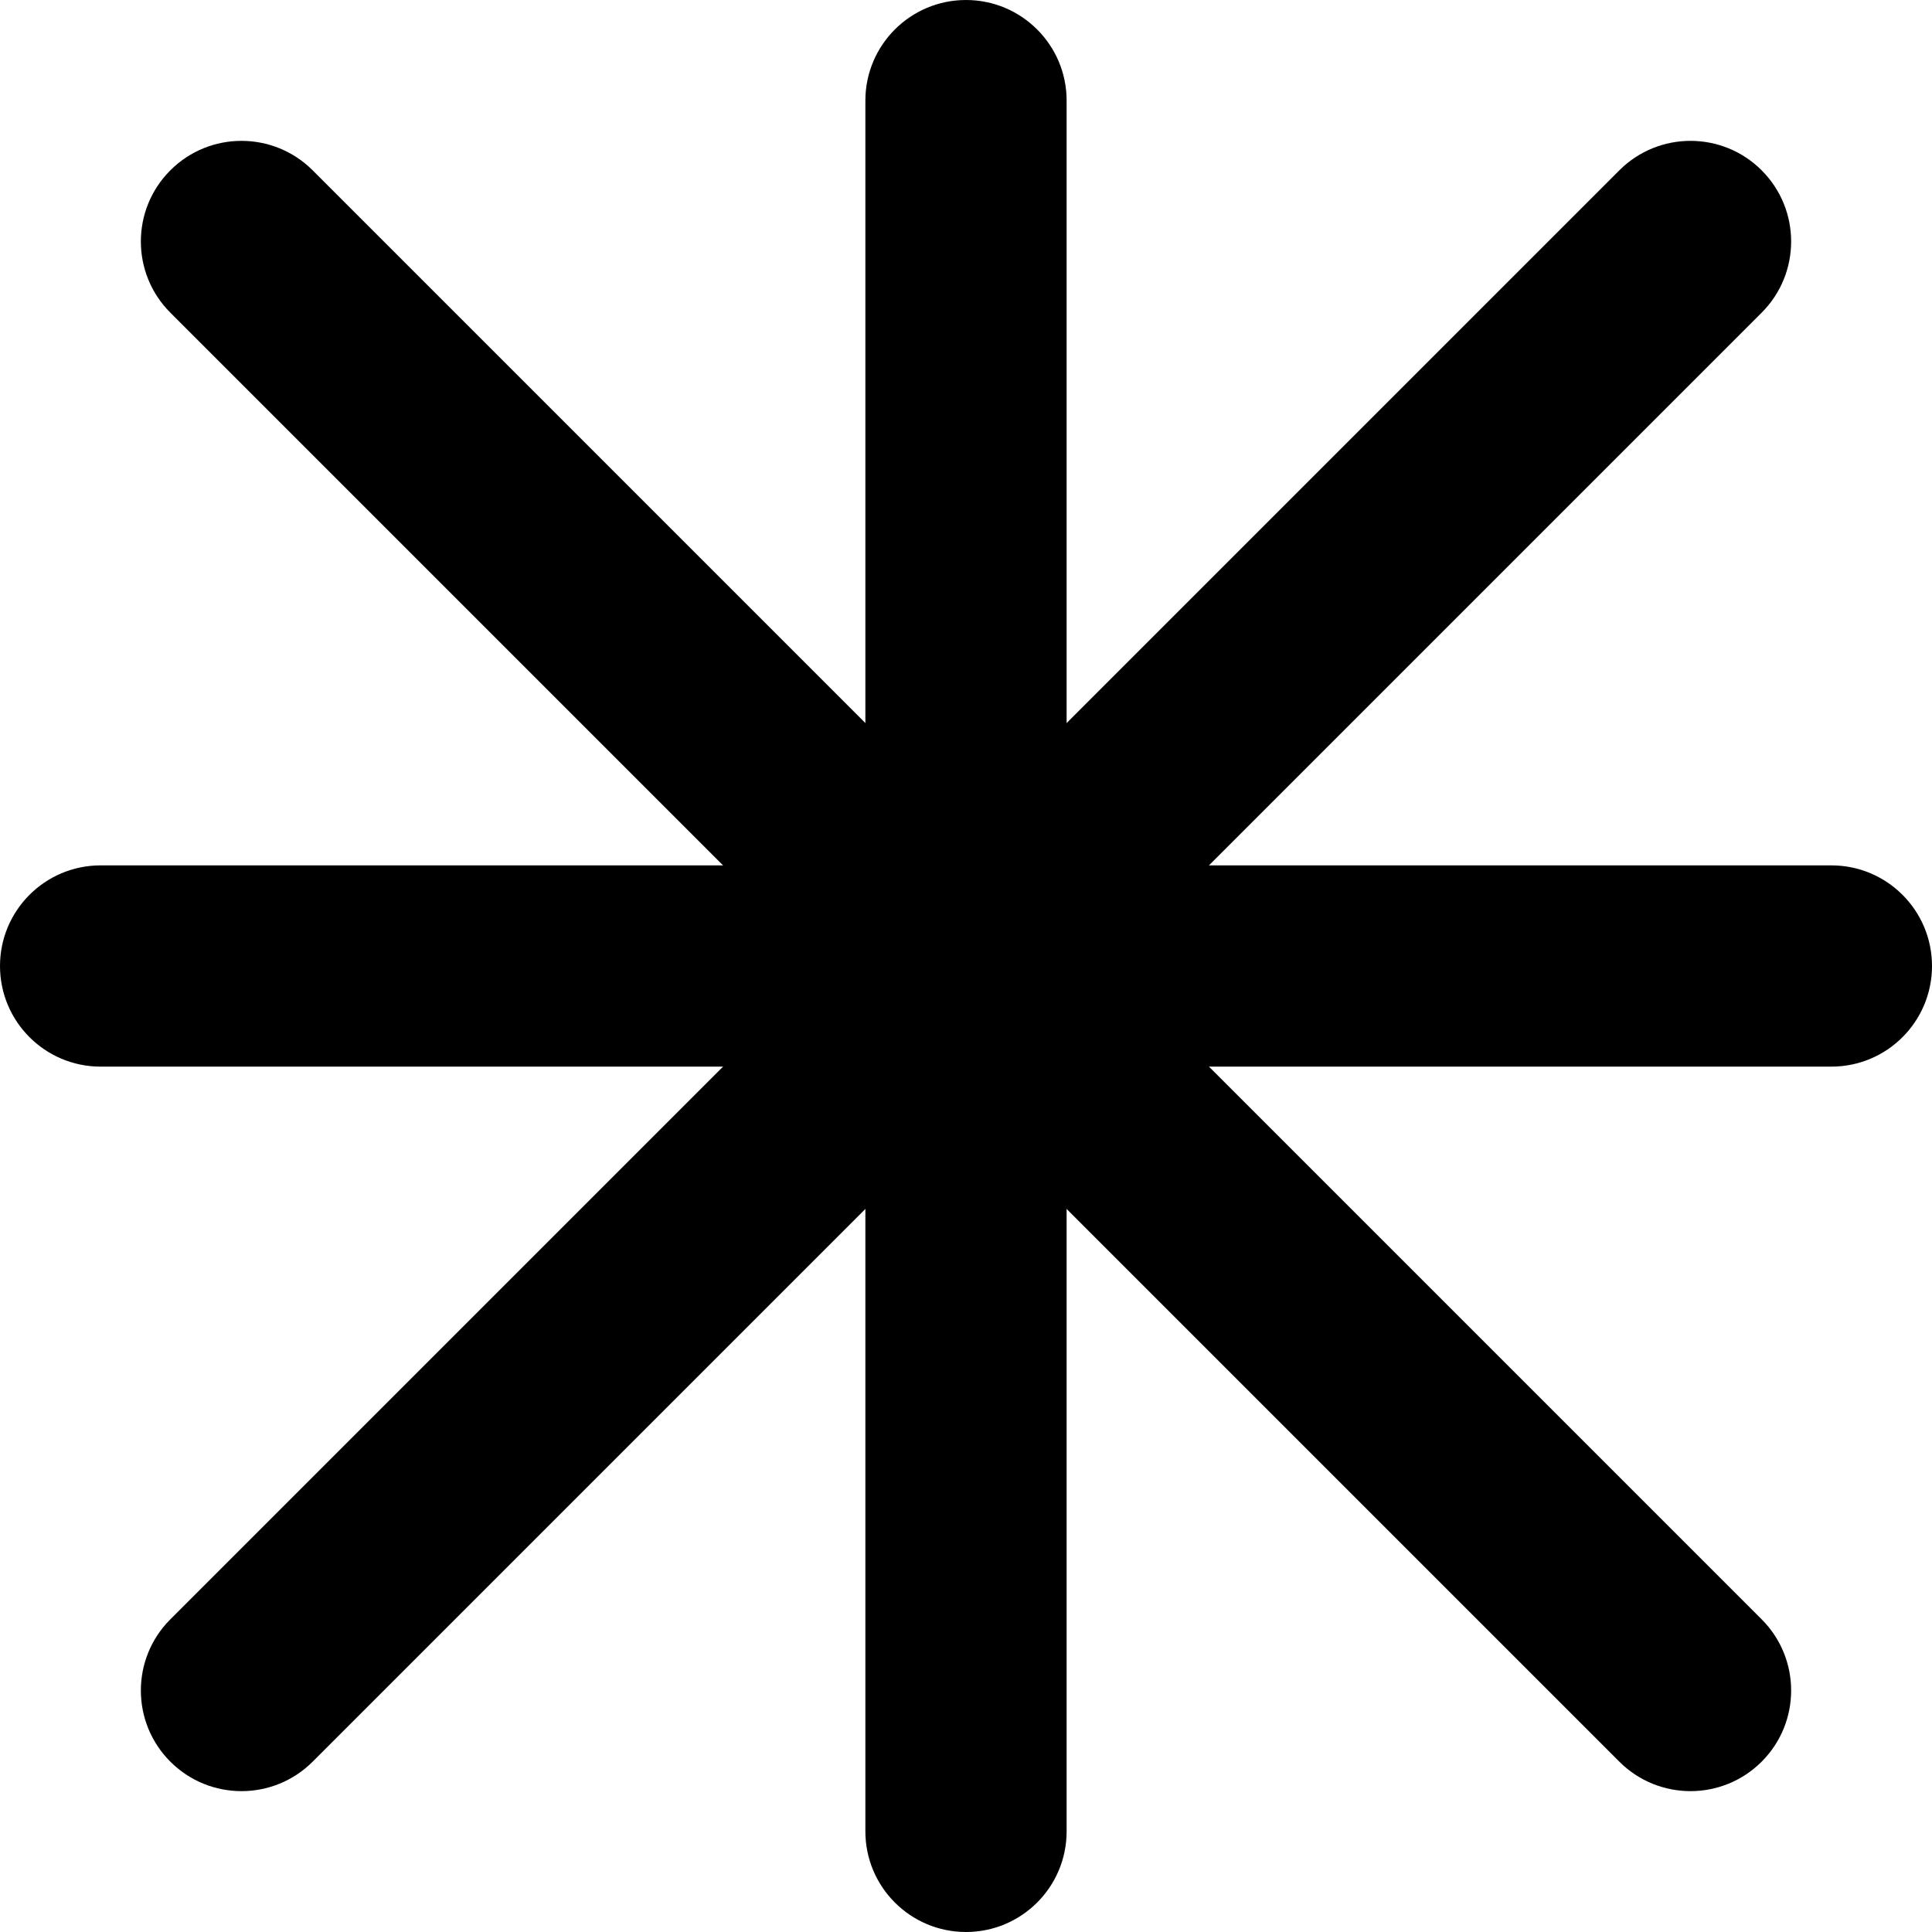
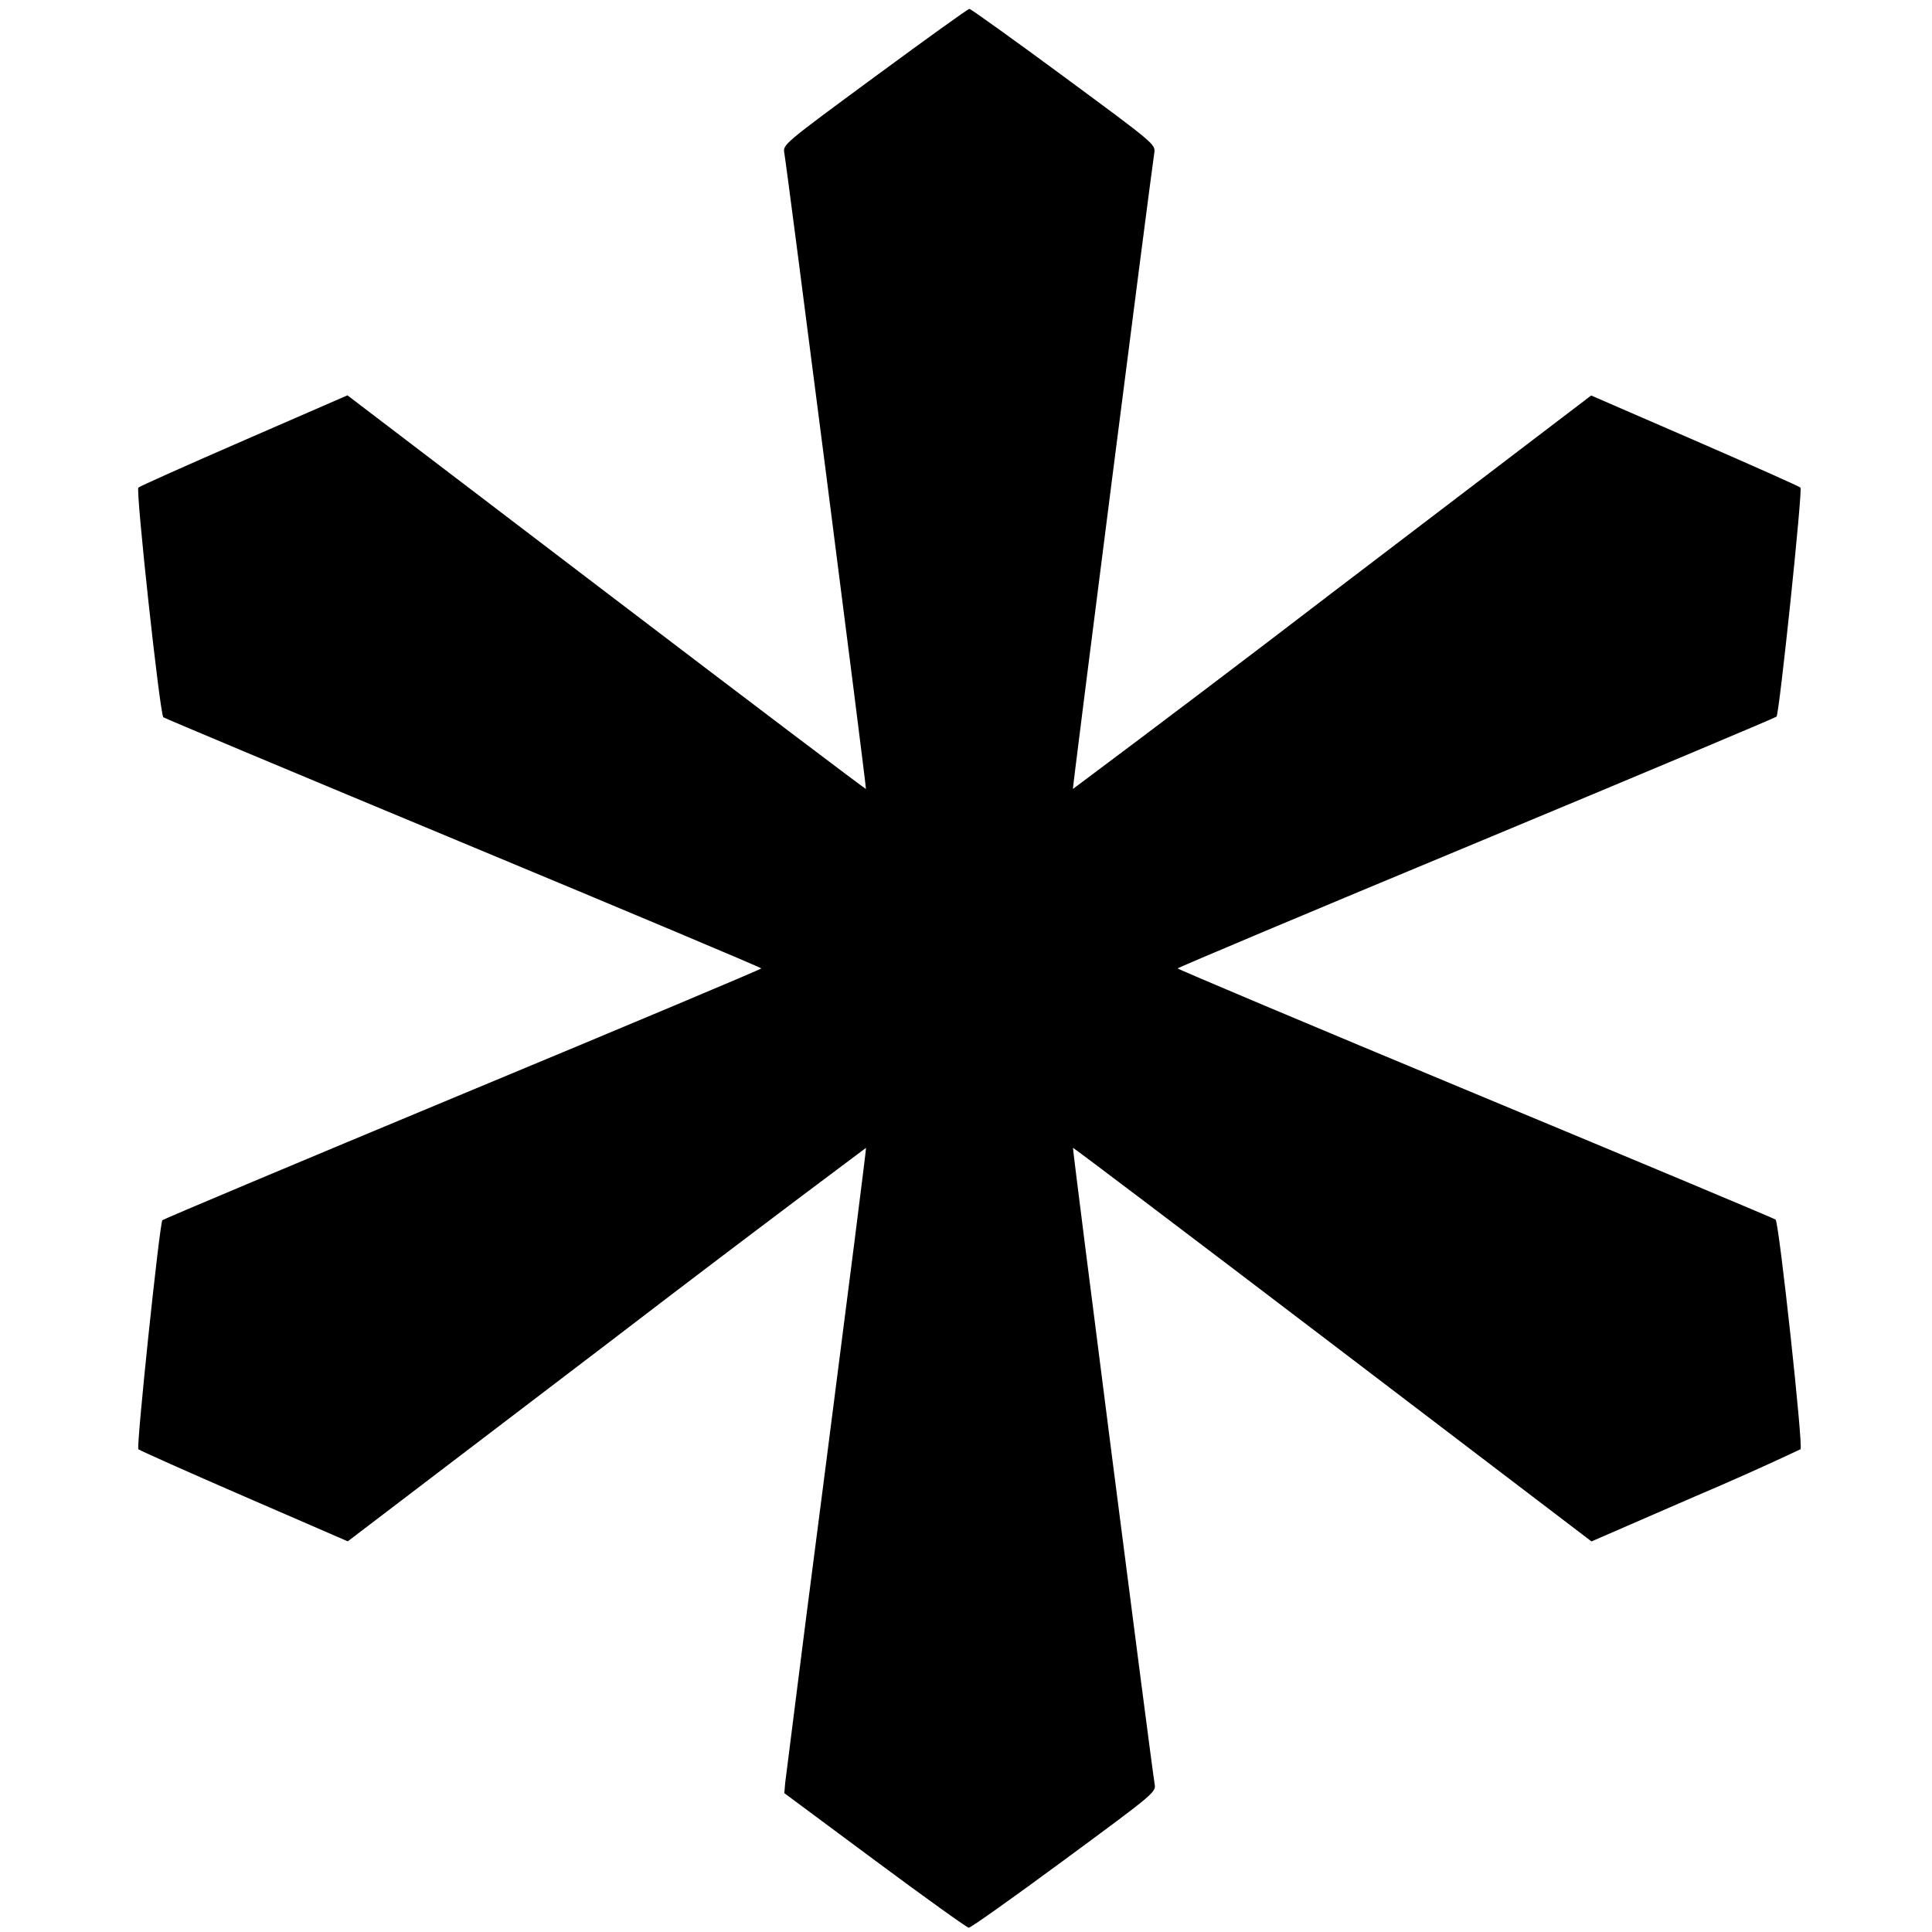
- <svg xmlns="http://www.w3.org/2000/svg" fill="currentColor" viewBox="0 0 24 24">
-   <path d="M 10.75 1.25           A 1.25 1.25 0 1 1 13.25 1.25           L 13.25 22.75           A 1.25 1.25 0 1 1 10.75 22.75           Z" />
-   <path d="M 1.25 10.75           L 22.75 10.75           A 1.25 1.25 0 1 1 22.75 13.25           L 1.25 13.25           A 1.25 1.25 0 1 1 1.25 10.75           Z" />
-   <path d="M 2.116 3.884           A 1.25 1.25 0 1 1 3.884 2.116           L 21.884 20.116           A 1.25 1.25 0 1 1 20.116 21.884           Z" />
-   <path d="M 20.116 2.116           A 1.25 1.25 0 1 1 21.884 3.884           L 3.884 21.884           A 1.25 1.25 0 1 1 2.116 20.116           Z" />
+ <svg xmlns="http://www.w3.org/2000/svg" width="24" height="24" viewBox="0 0 24 24">
+   <path d="M13.218 23.107c1.137-.838 1.143-.843 1.125-.948-.036-.2-1.023-7.892-1.014-7.9.005-.005 1.456 1.093 3.225 2.44l3.216 2.449 1.282-.557a37 37 0 0 0 1.315-.588c.035-.033-.267-2.815-.31-2.853-.013-.012-1.69-.715-3.727-1.562s-3.701-1.549-3.701-1.558 1.67-.712 3.713-1.561c2.042-.85 3.719-1.555 3.727-1.567.037-.059.326-2.818.297-2.845-.017-.016-.61-.28-1.316-.587l-1.284-.557-3.214 2.448a328 328 0 0 1-3.224 2.44c-.007-.008.954-7.523 1.011-7.901.016-.107.007-.114-1.125-.949C12.586.488 12.059.11 12.042.11s-.545.38-1.174.843c-1.137.837-1.144.843-1.125.948.036.2 1.023 7.892 1.014 7.9-.005.005-1.456-1.093-3.225-2.44l-3.216-2.45-1.282.558c-.706.307-1.297.571-1.315.588-.035.033.267 2.815.31 2.853.013.012 1.69.715 3.726 1.562s3.702 1.548 3.702 1.558-1.671.712-3.713 1.561c-2.042.85-3.719 1.555-3.727 1.567-.037.059-.326 2.818-.298 2.845.018.016.61.28 1.317.587l1.284.557 3.214-2.448a328 328 0 0 1 3.224-2.44c.005.005-.217 1.753-.492 3.885a855 855 0 0 0-.512 4.003l-.011.128 1.125.835c.618.459 1.143.835 1.166.837s.555-.376 1.184-.84" style="fill:#000;stroke-width:.034" />
</svg>
